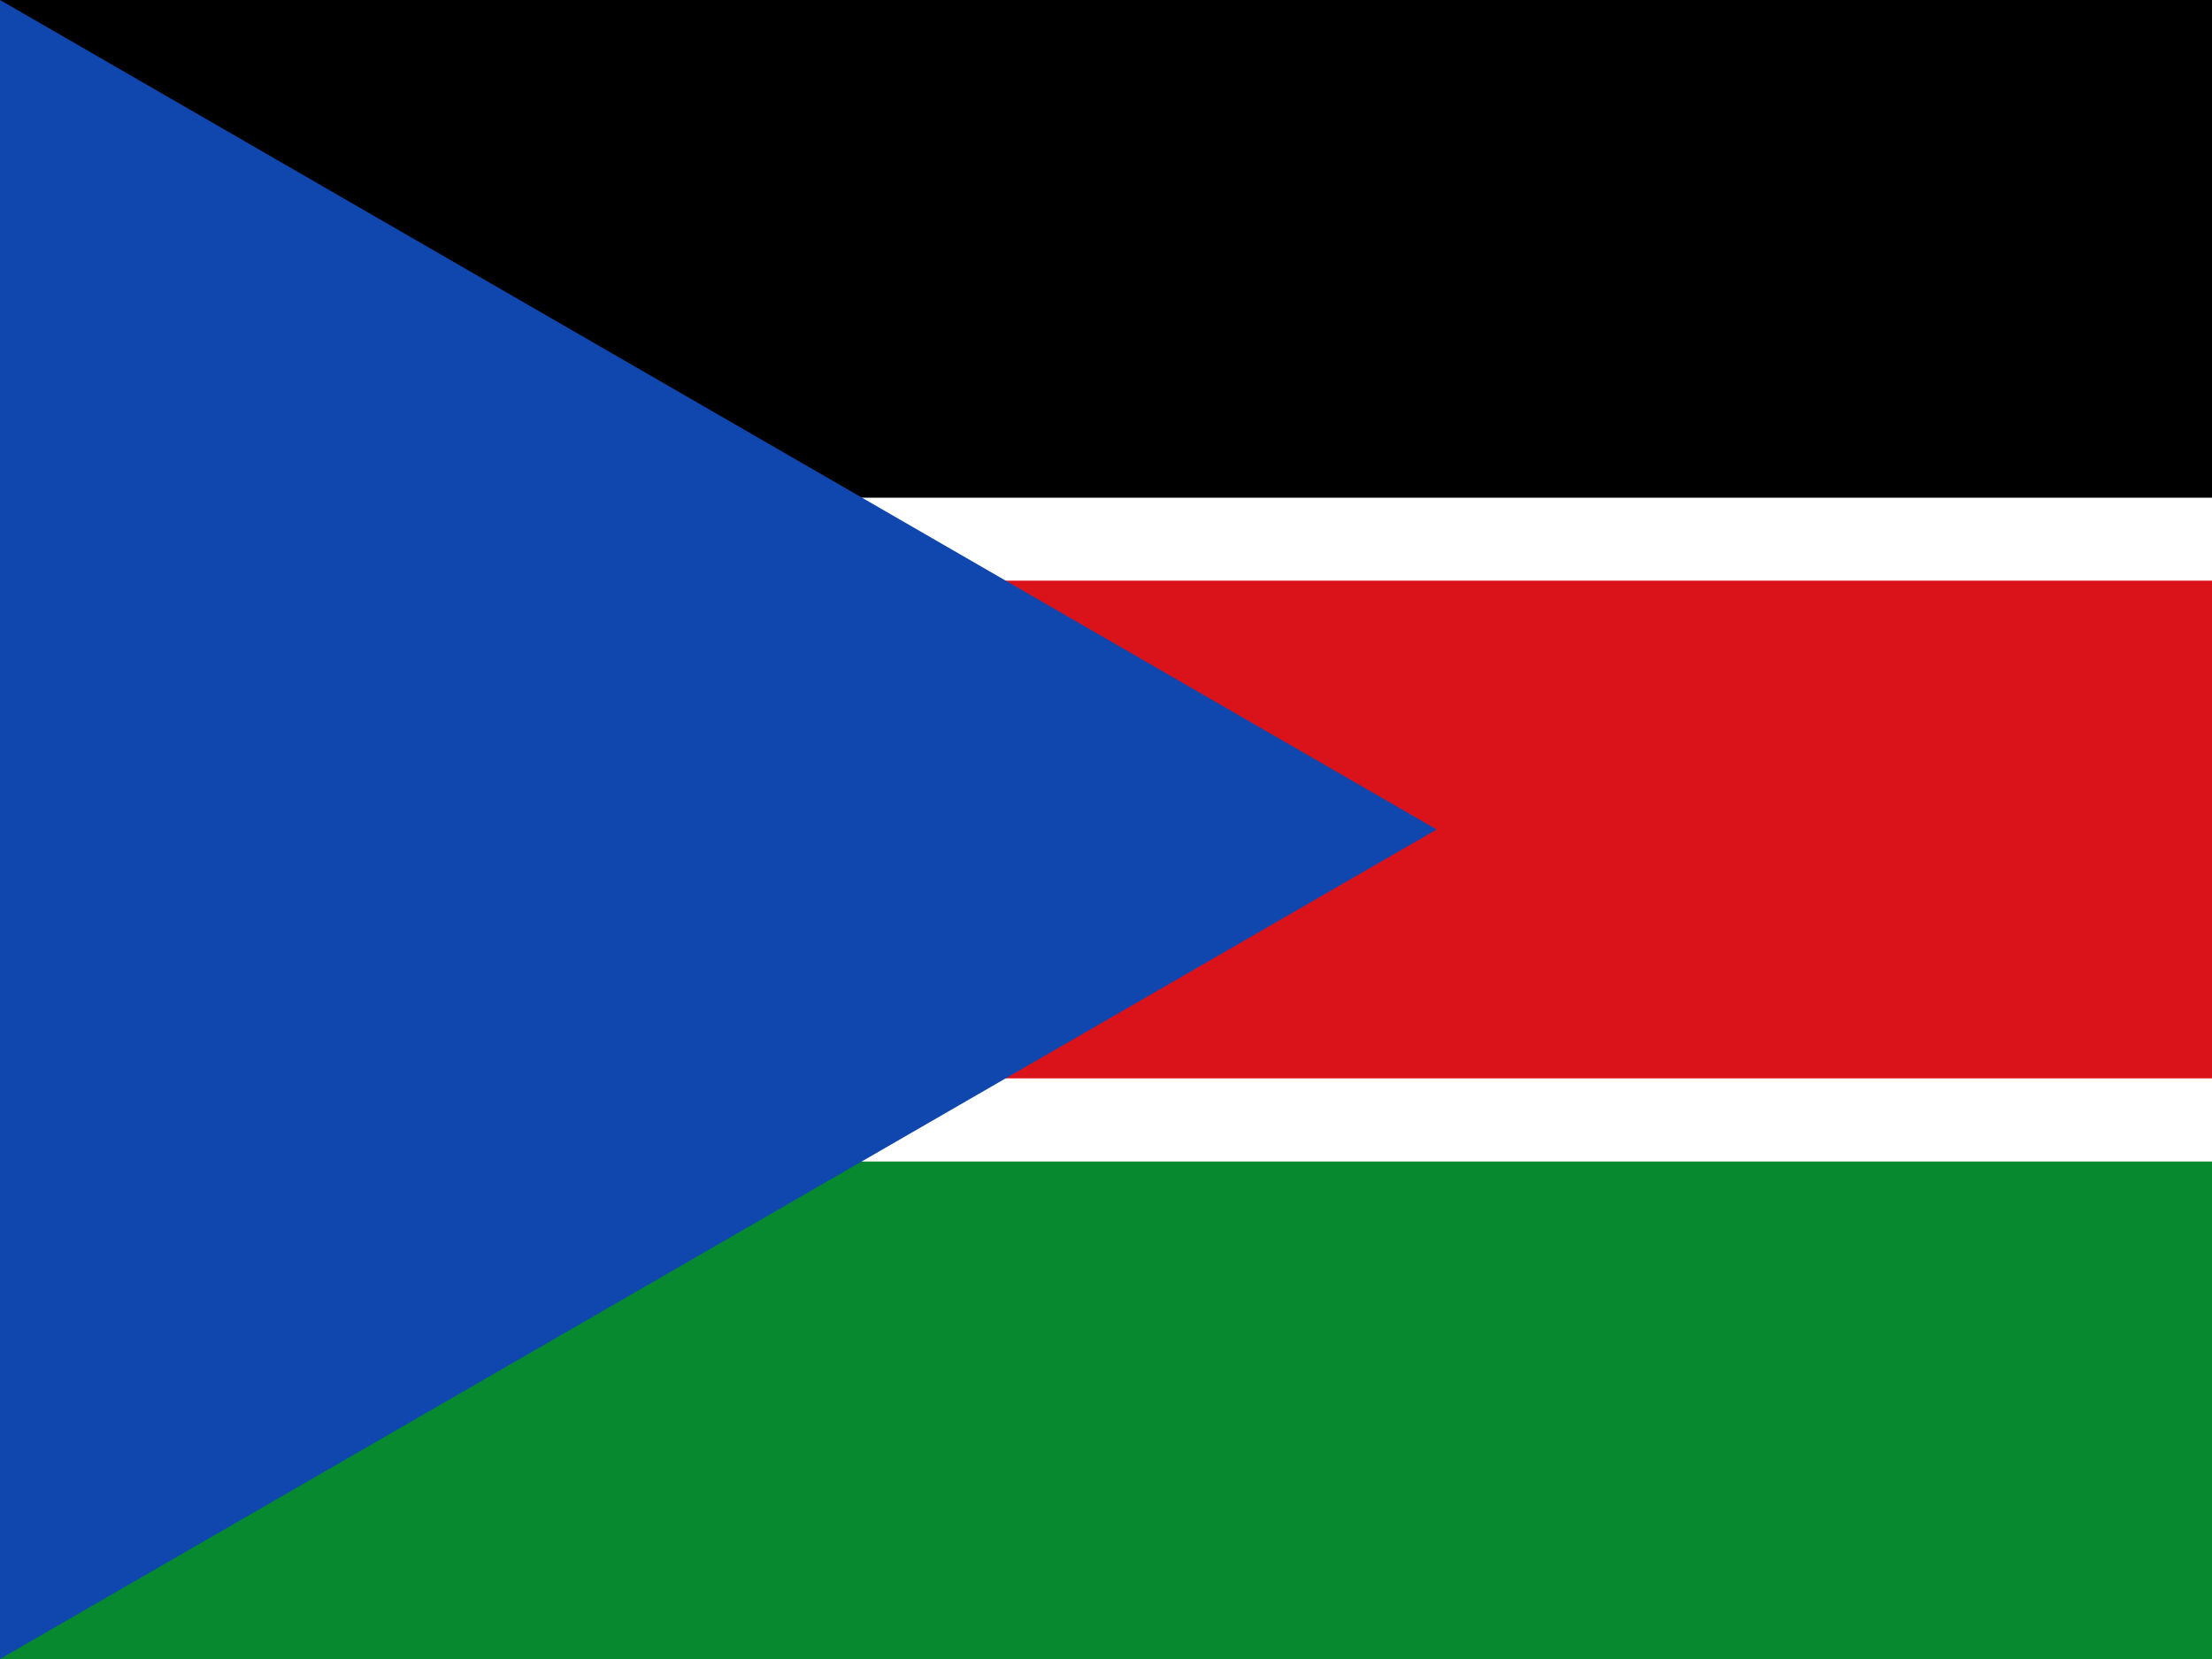
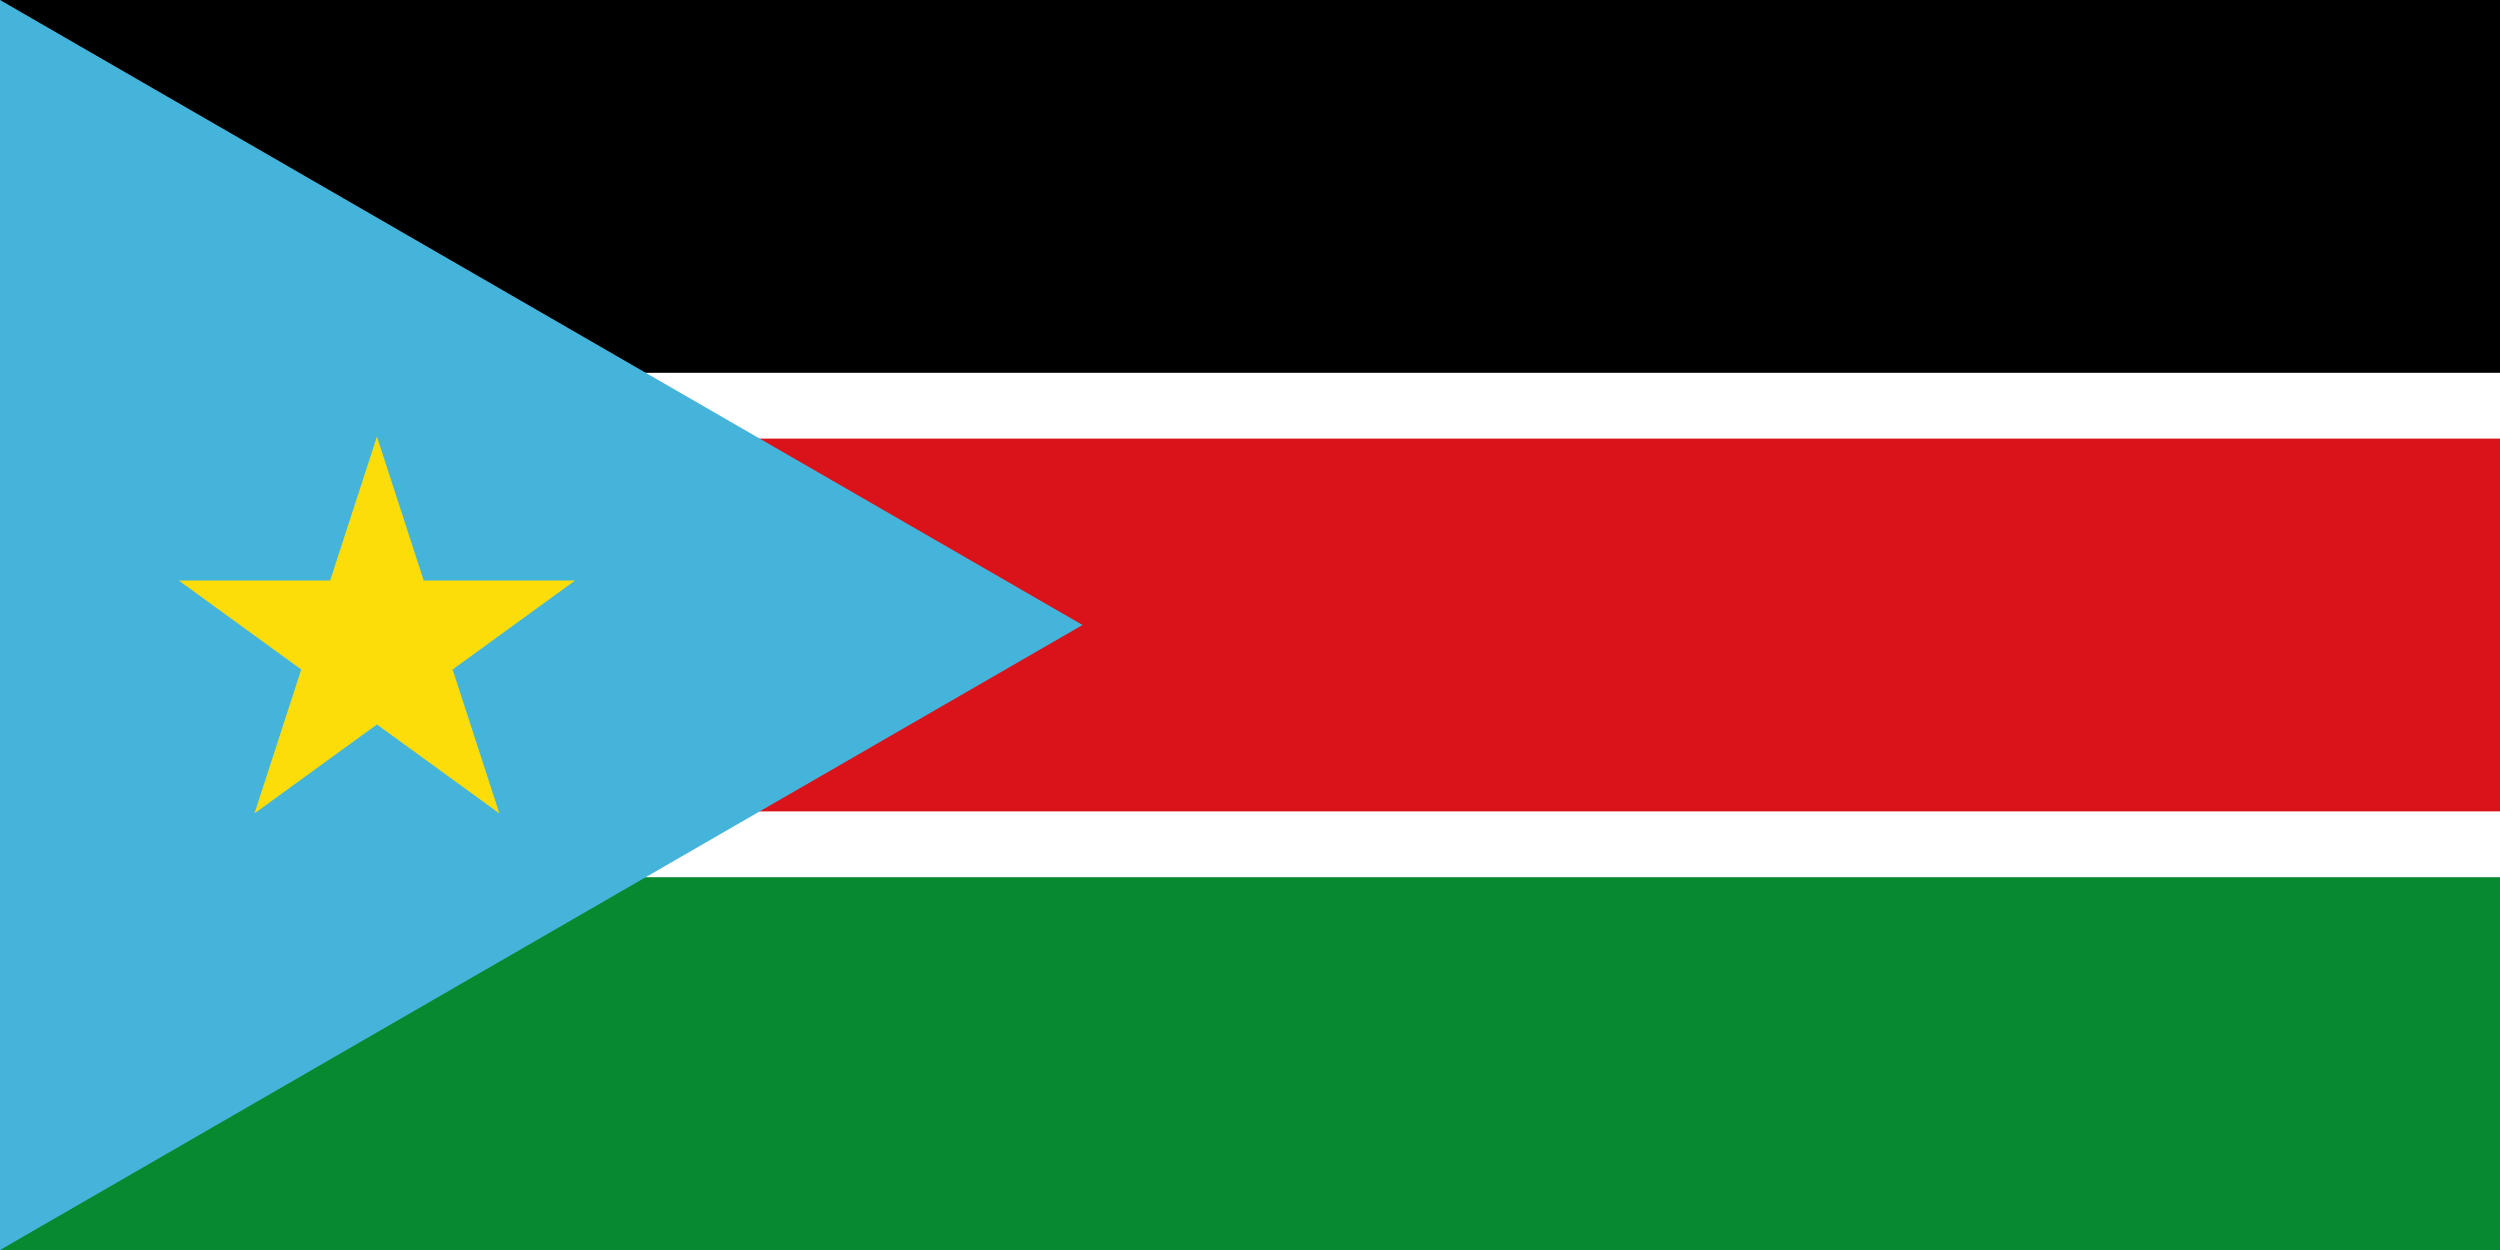
- <svg xmlns="http://www.w3.org/2000/svg" id="svg2" height="480" width="640" version="1.1" viewBox="0 0 12.8 9.6">
-   <g id="g3116">
-     <rect id="rect6" height="2.88" width="12.8" y="6.72" x="0" fill="#078930" />
-     <rect id="rect8" height="3.84" width="12.8" y="2.88" x="0" fill="#fff" />
-     <rect id="rect10" height="2.88" width="12.8" y="4.278e-9" x="0" />
-     <rect id="rect12" height="2.88" width="12.8" y="3.36" x="0" fill="#da121a" />
-     <polygon id="polygon14" points="0 0 8.66 5 0 10" fill="#0f47af" transform="scale(.96)" />
-     <polygon id="polygon16" points="4.1557e5 -3.0193e5 -5.1367e5 0 4.1557e5 3.0193e5 -1.5873e5 -4.8853e5 -1.5873e5 4.8853e5" fill="#fcdd09" transform="matrix(.0000029902 0 0 .0000029902 2.7713 4.8)" />
-   </g>
+ <svg xmlns="http://www.w3.org/2000/svg" width="1200" height="600" viewBox="0 0 114 57" version="1.1" id="svg14609">
+   <defs id="defs14613" />
+   <path fill="#fff" d="m0 0h114v57H0z" id="path14597" />
+   <path d="m0 0h114v17H9z" id="path14599" />
+   <path fill="#da121a" d="m9 20h105v17H9z" id="path14601" />
+   <path fill="#078930" d="m9 40h105v17H0z" id="path14603" />
+   <path fill="#009edb" d="m49.363 28.5L0 57V0z" id="path14605" style="fill:#45b4db;fill-opacity:1" />
+   <path fill="#fcdd09" d="m22.772 37.093-5.584-17.186-5.584 17.185 14.619-10.62H8.153Z" id="path14607" />
</svg>
